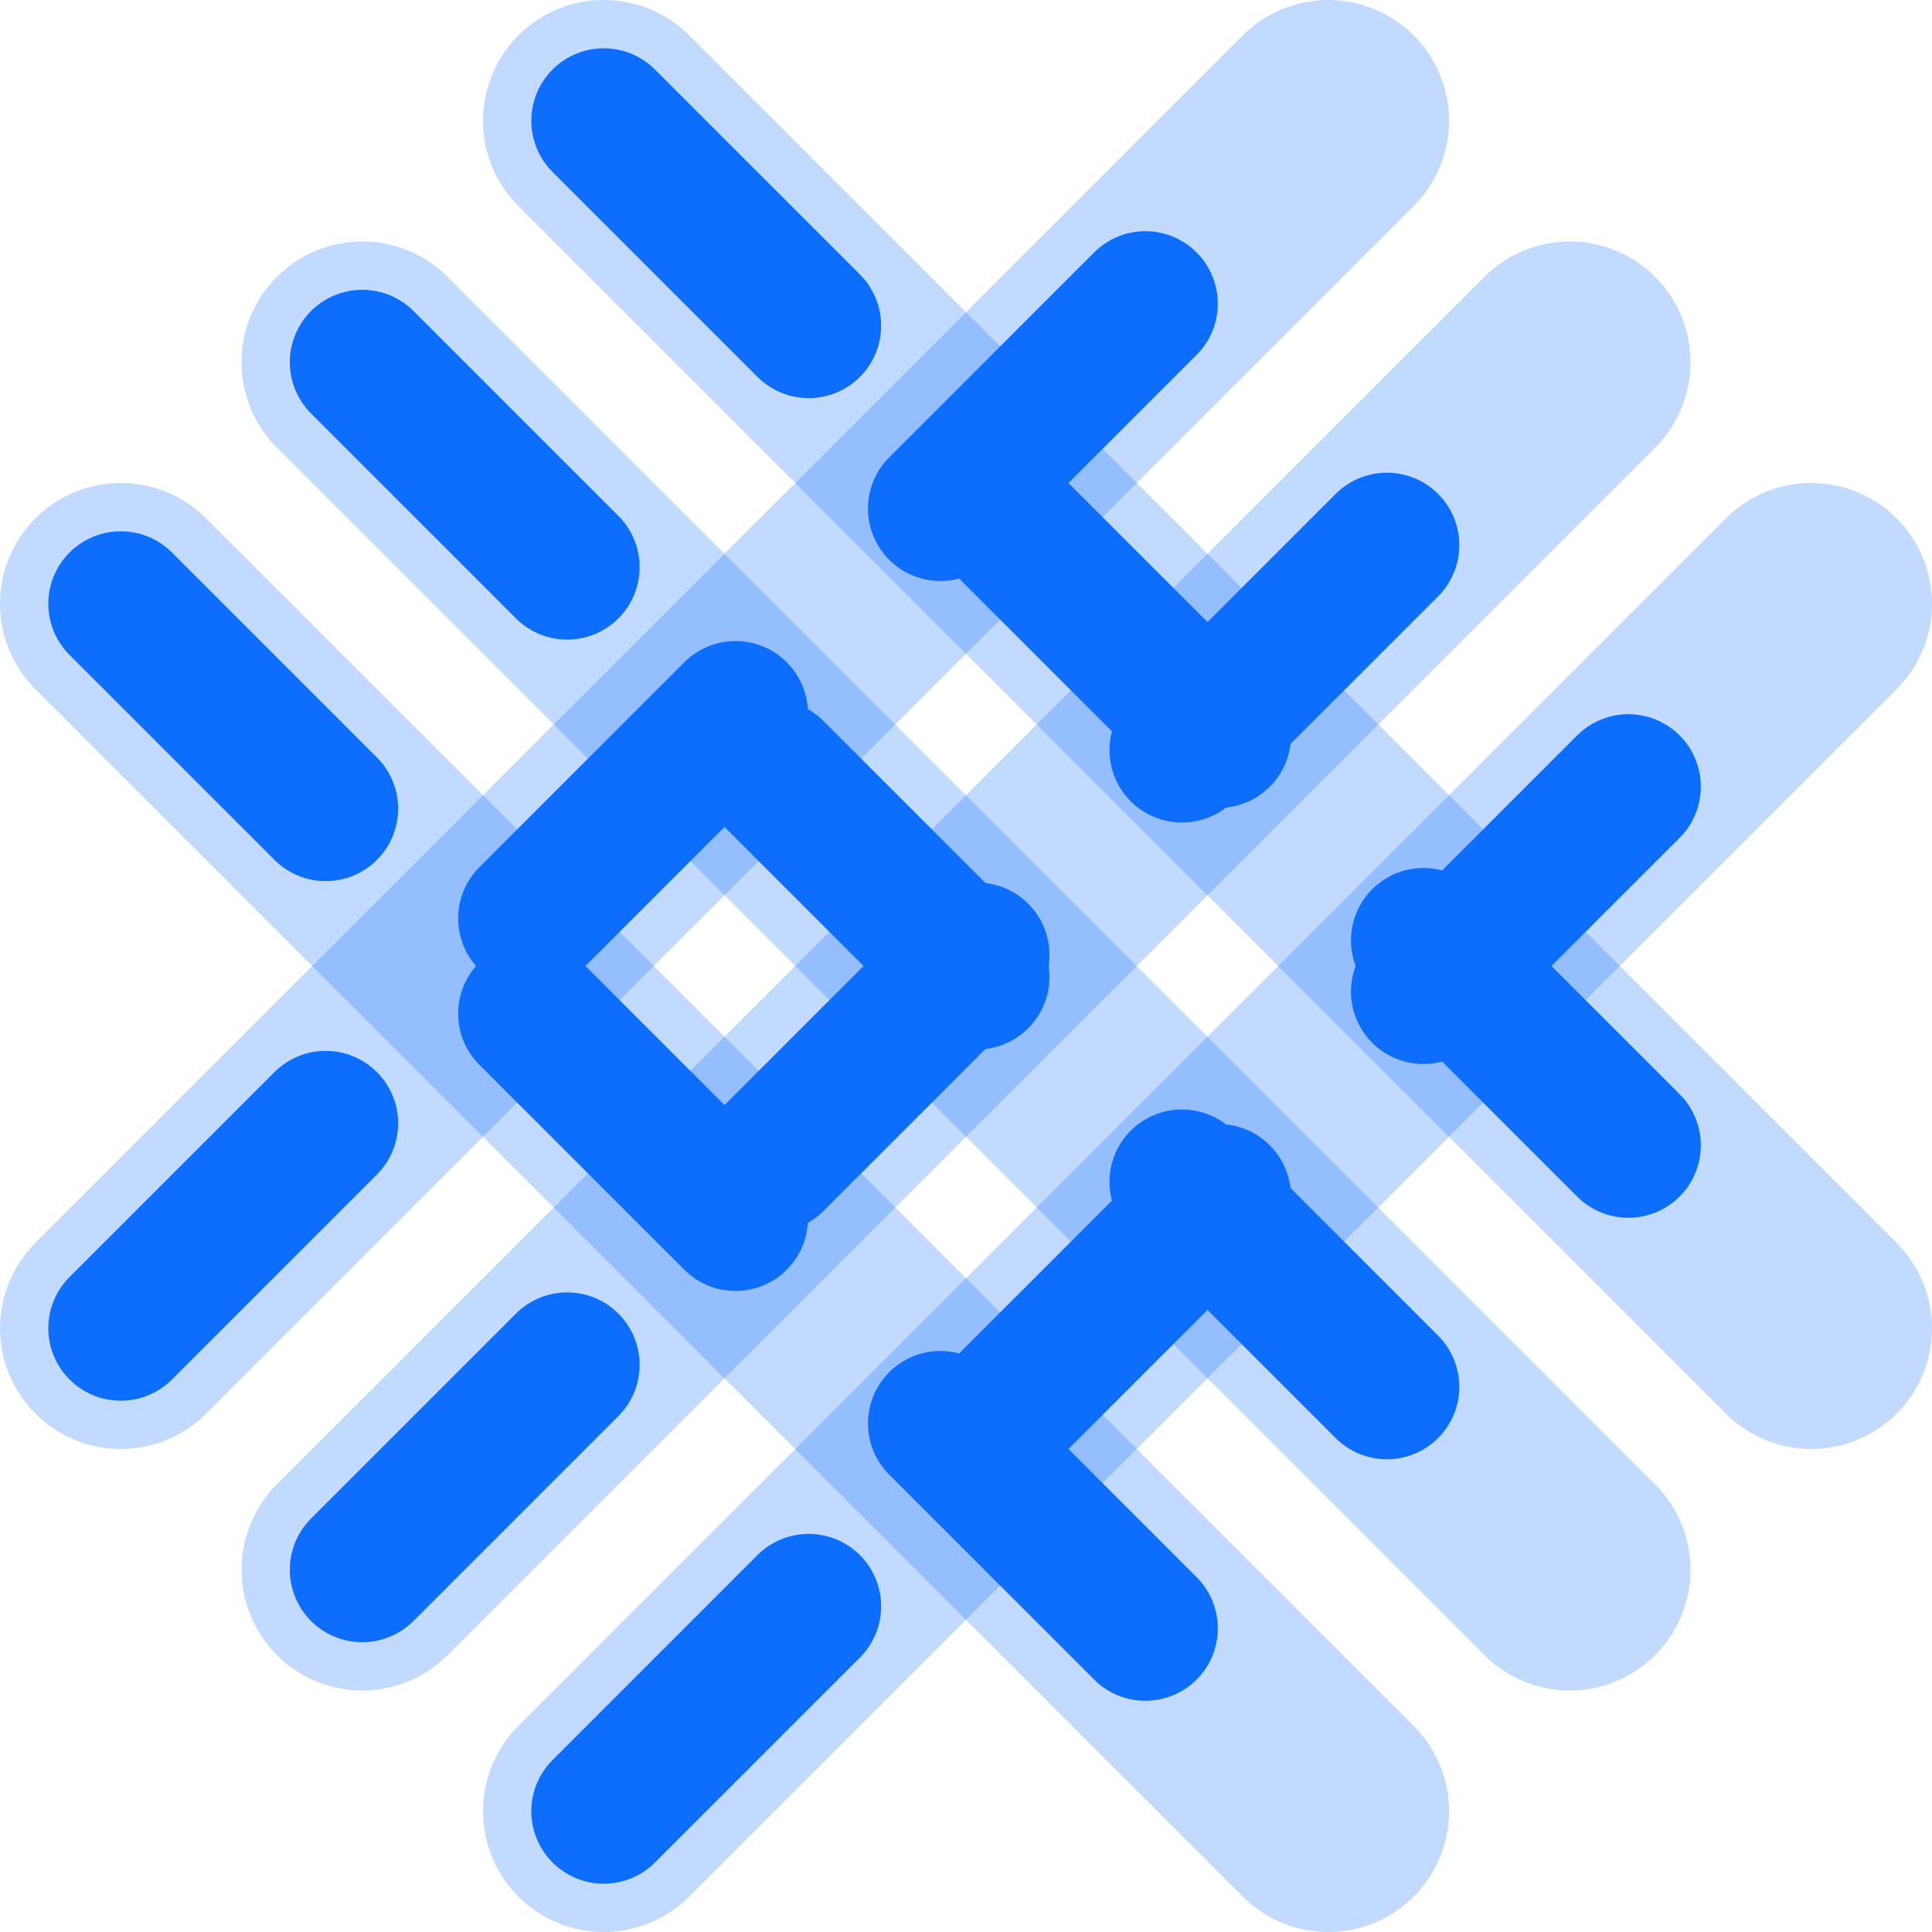
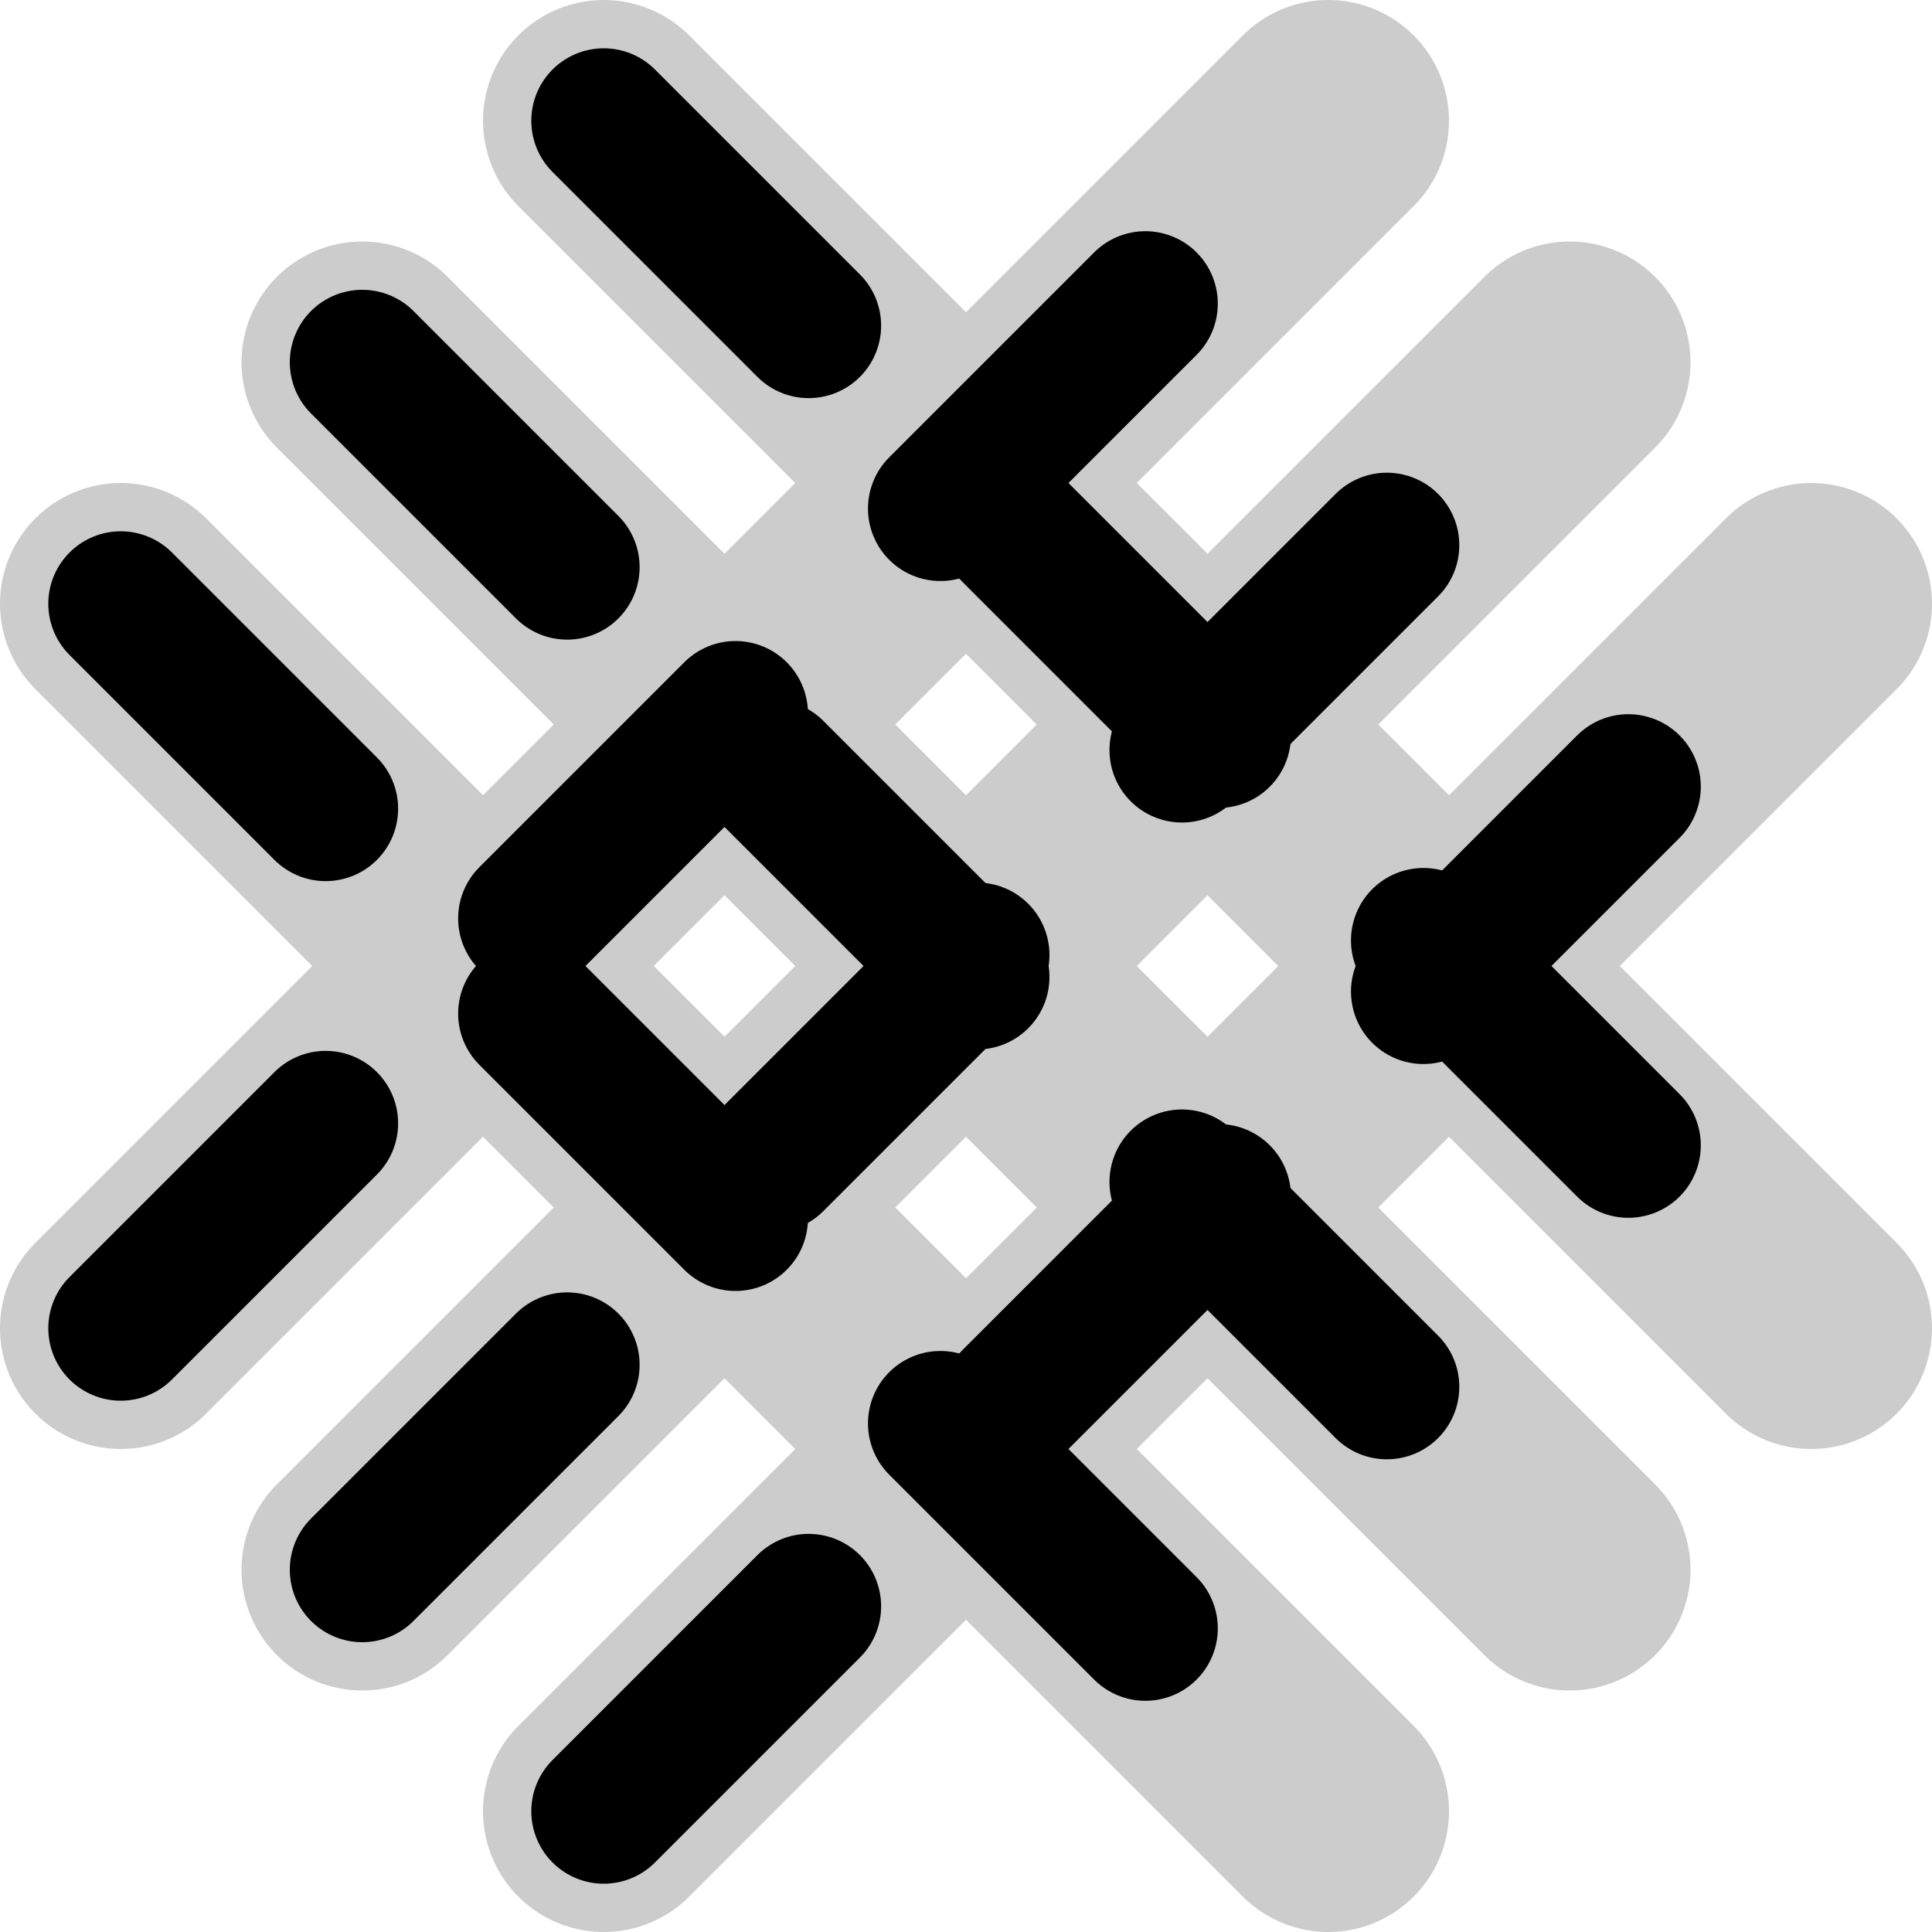
<svg xmlns="http://www.w3.org/2000/svg" class="rounded-circle" width="64" height="64" viewBox="0 0 400 400">
  <filter id="dropshadow" />
  <line class="stroke" x1="75" y1="75" x2="325" y2="325" />
  <line class="stroke" x1="125" y1="25" x2="375" y2="275" />
  <line class="stroke" x1="25" y1="125" x2="275" y2="375" />
  <line class="stroke" x1="75" y1="325" x2="325" y2="75" />
  <line class="stroke" x1="125" y1="375" x2="375" y2="125" />
  <line class="stroke" x1="25" y1="275" x2="275" y2="25" />
  <line class="flow flow-1" x1="75" y1="75" x2="325" y2="325" />
  <line class="flow flow-2" x1="125" y1="25" x2="375" y2="275" />
  <line class="flow flow-3" x1="25" y1="125" x2="275" y2="375" />
  <line class="flow flow-4" x1="75" y1="325" x2="325" y2="75" />
  <line class="flow flow-5" x1="125" y1="375" x2="375" y2="125" />
  <line class="flow flow-6" x1="25" y1="275" x2="275" y2="25" />
  <style>
    .stroke {
      fill: none;
-       stroke: rgba(13,110,253,0.25);
+       stroke: #cccccc;
      stroke-width: 50;
      stroke-linecap: round;
    }
      
    .flow {
      fill: none;
-       stroke: #0d6efd;
+       stroke: #000000;
      stroke-width: 30;
      stroke-linecap: round;
      stroke-dasharray: 60;
      stroke-dashoffset: 120;
      animation-duration: 1.5s;
      animation-timing-function: ease-in-out;
      animation-iteration-count: infinite;
    }
    .flow-1, .flow-4 {
      animation-name: bloodFlowForward;
    }
    .flow-2, .flow-3, .flow-5, .flow-6 {
      animation-name: bloodFlowReverse;
    }
    @keyframes bloodFlowForward {
      0% {
        stroke-dashoffset: 120;
        opacity: 0.7;
      }
      50% {
        stroke-dashoffset: 60;
        opacity: 0.8;
      }
      100% {
        stroke-dashoffset: 0;
        opacity: 0.6;
      }
    }
    @keyframes bloodFlowReverse {
      0% {
        stroke-dashoffset: 0;
        opacity: 0.7;
      }
      50% {
        stroke-dashoffset: 60;
        opacity: 0.8;
      }
      100% {
        stroke-dashoffset: 120;
        opacity: 0.5;
      }
    }
  </style>
</svg>
